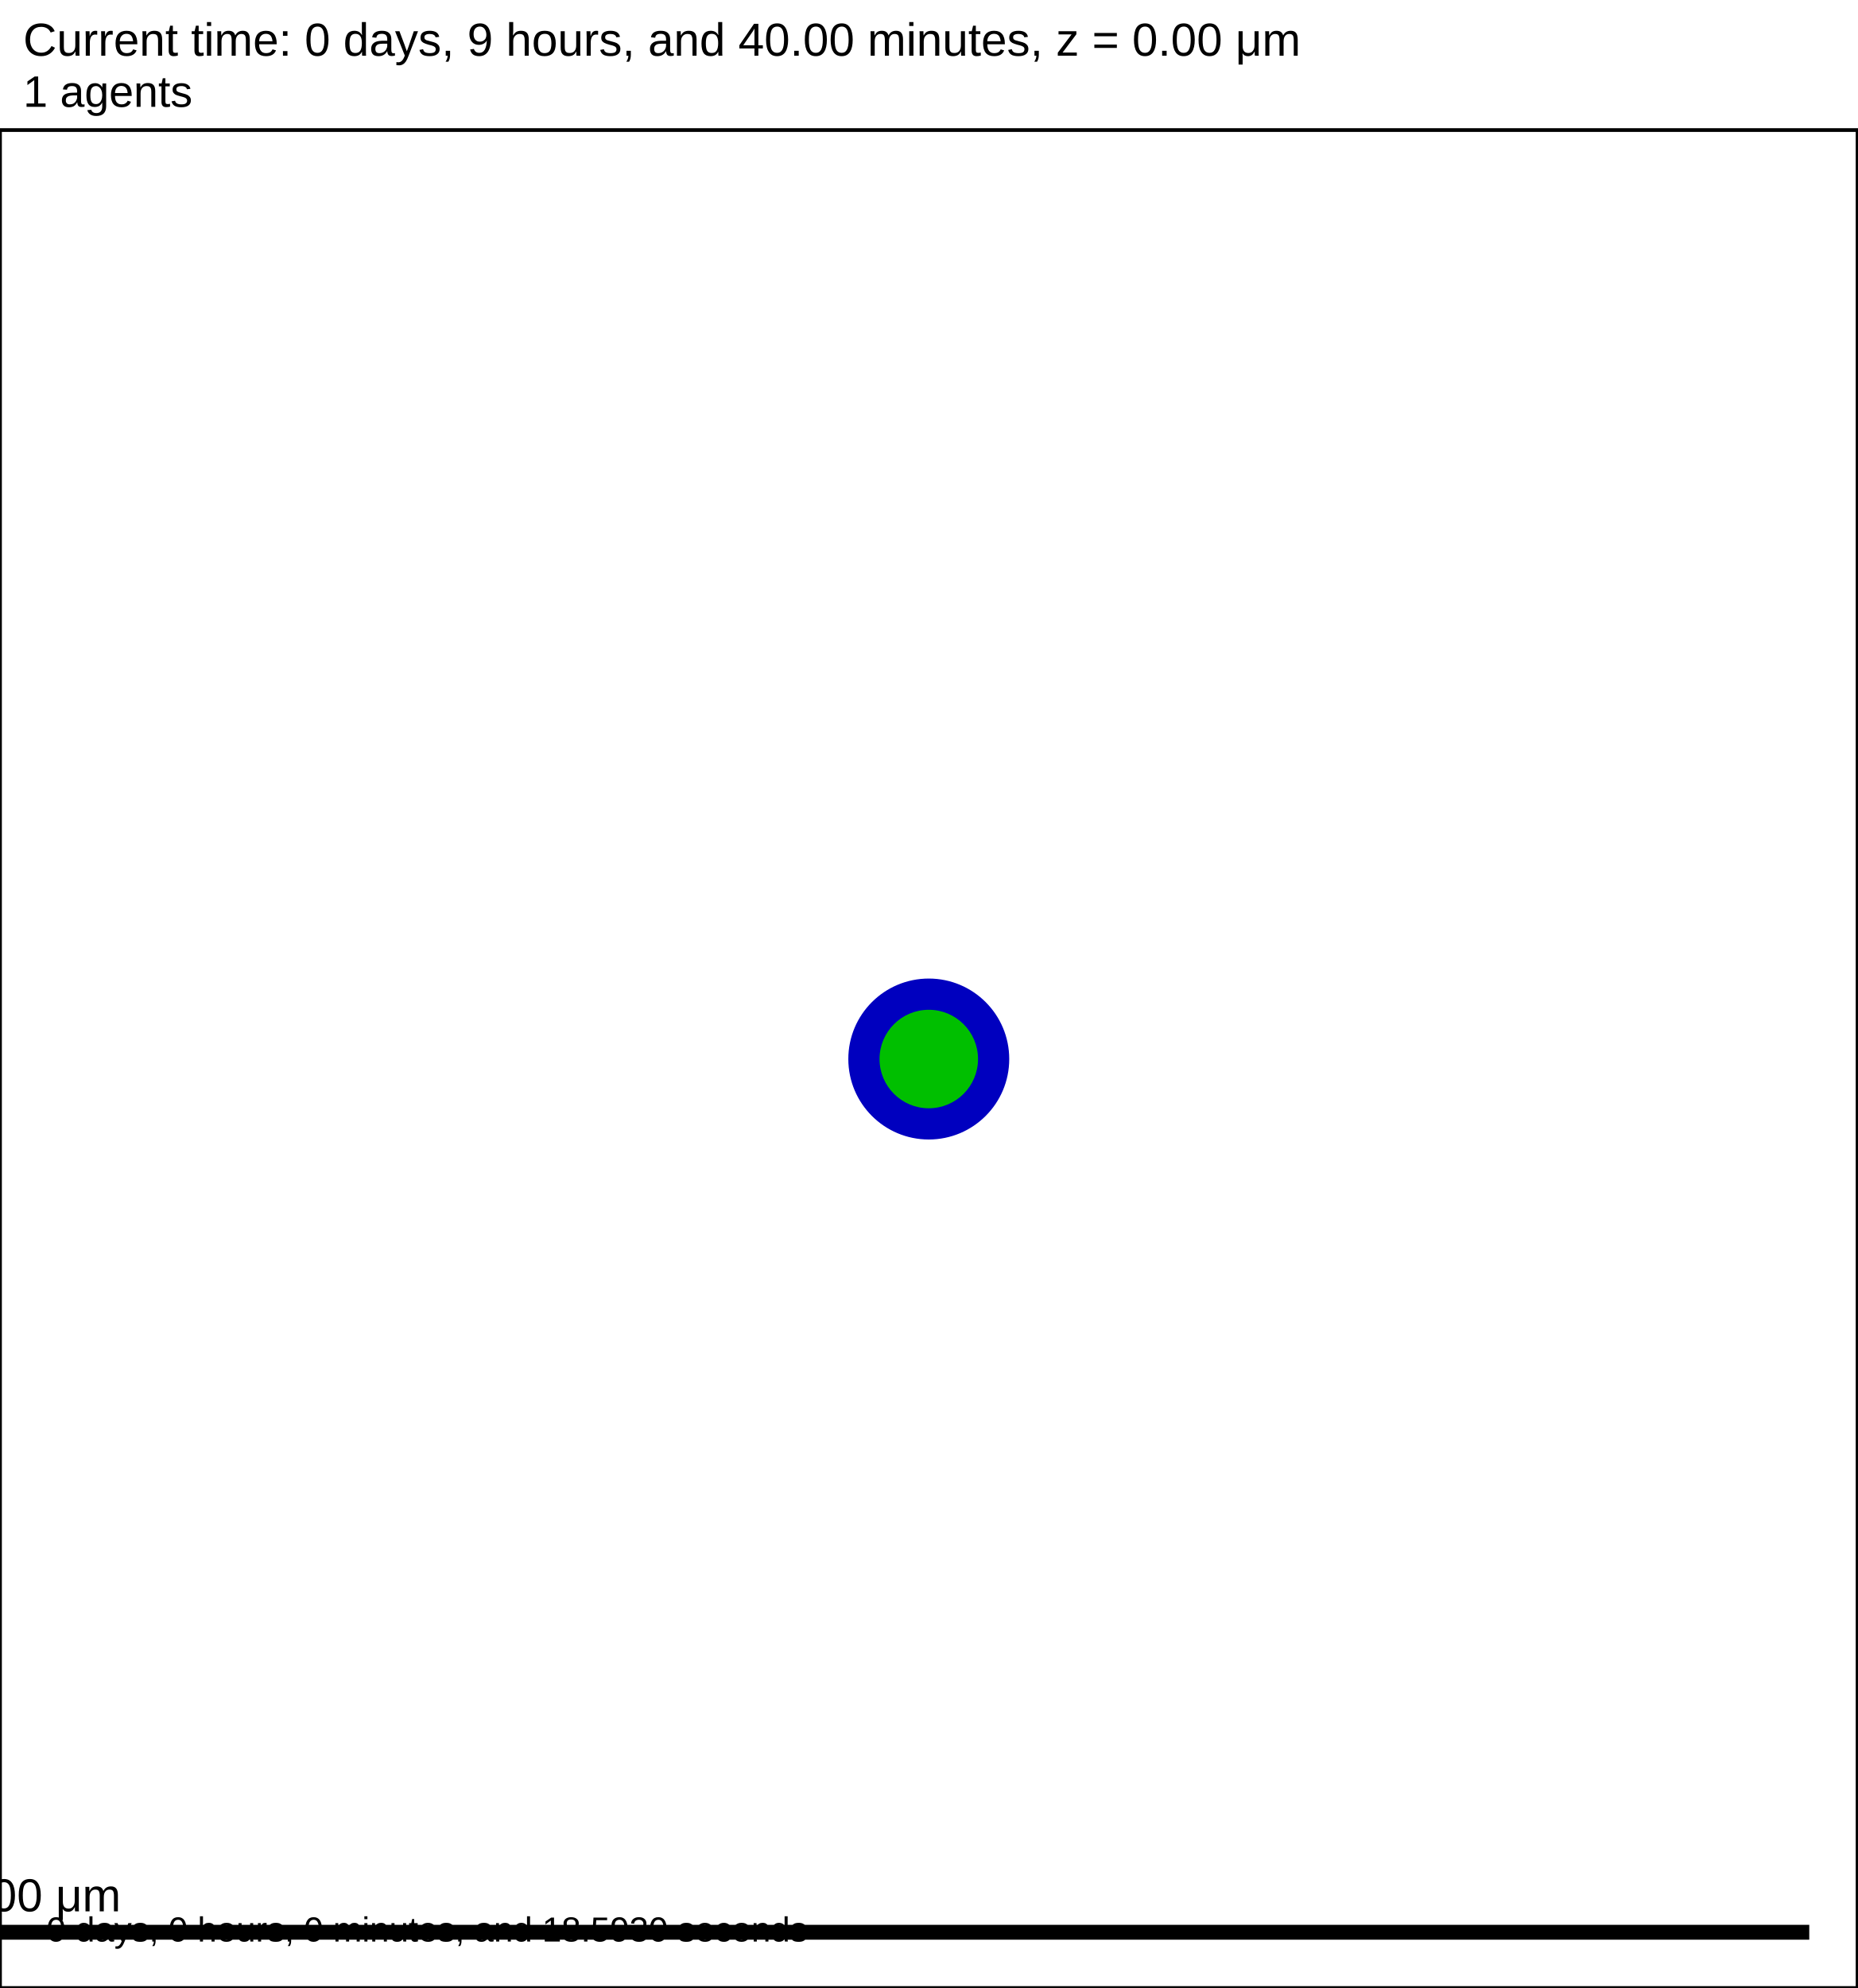
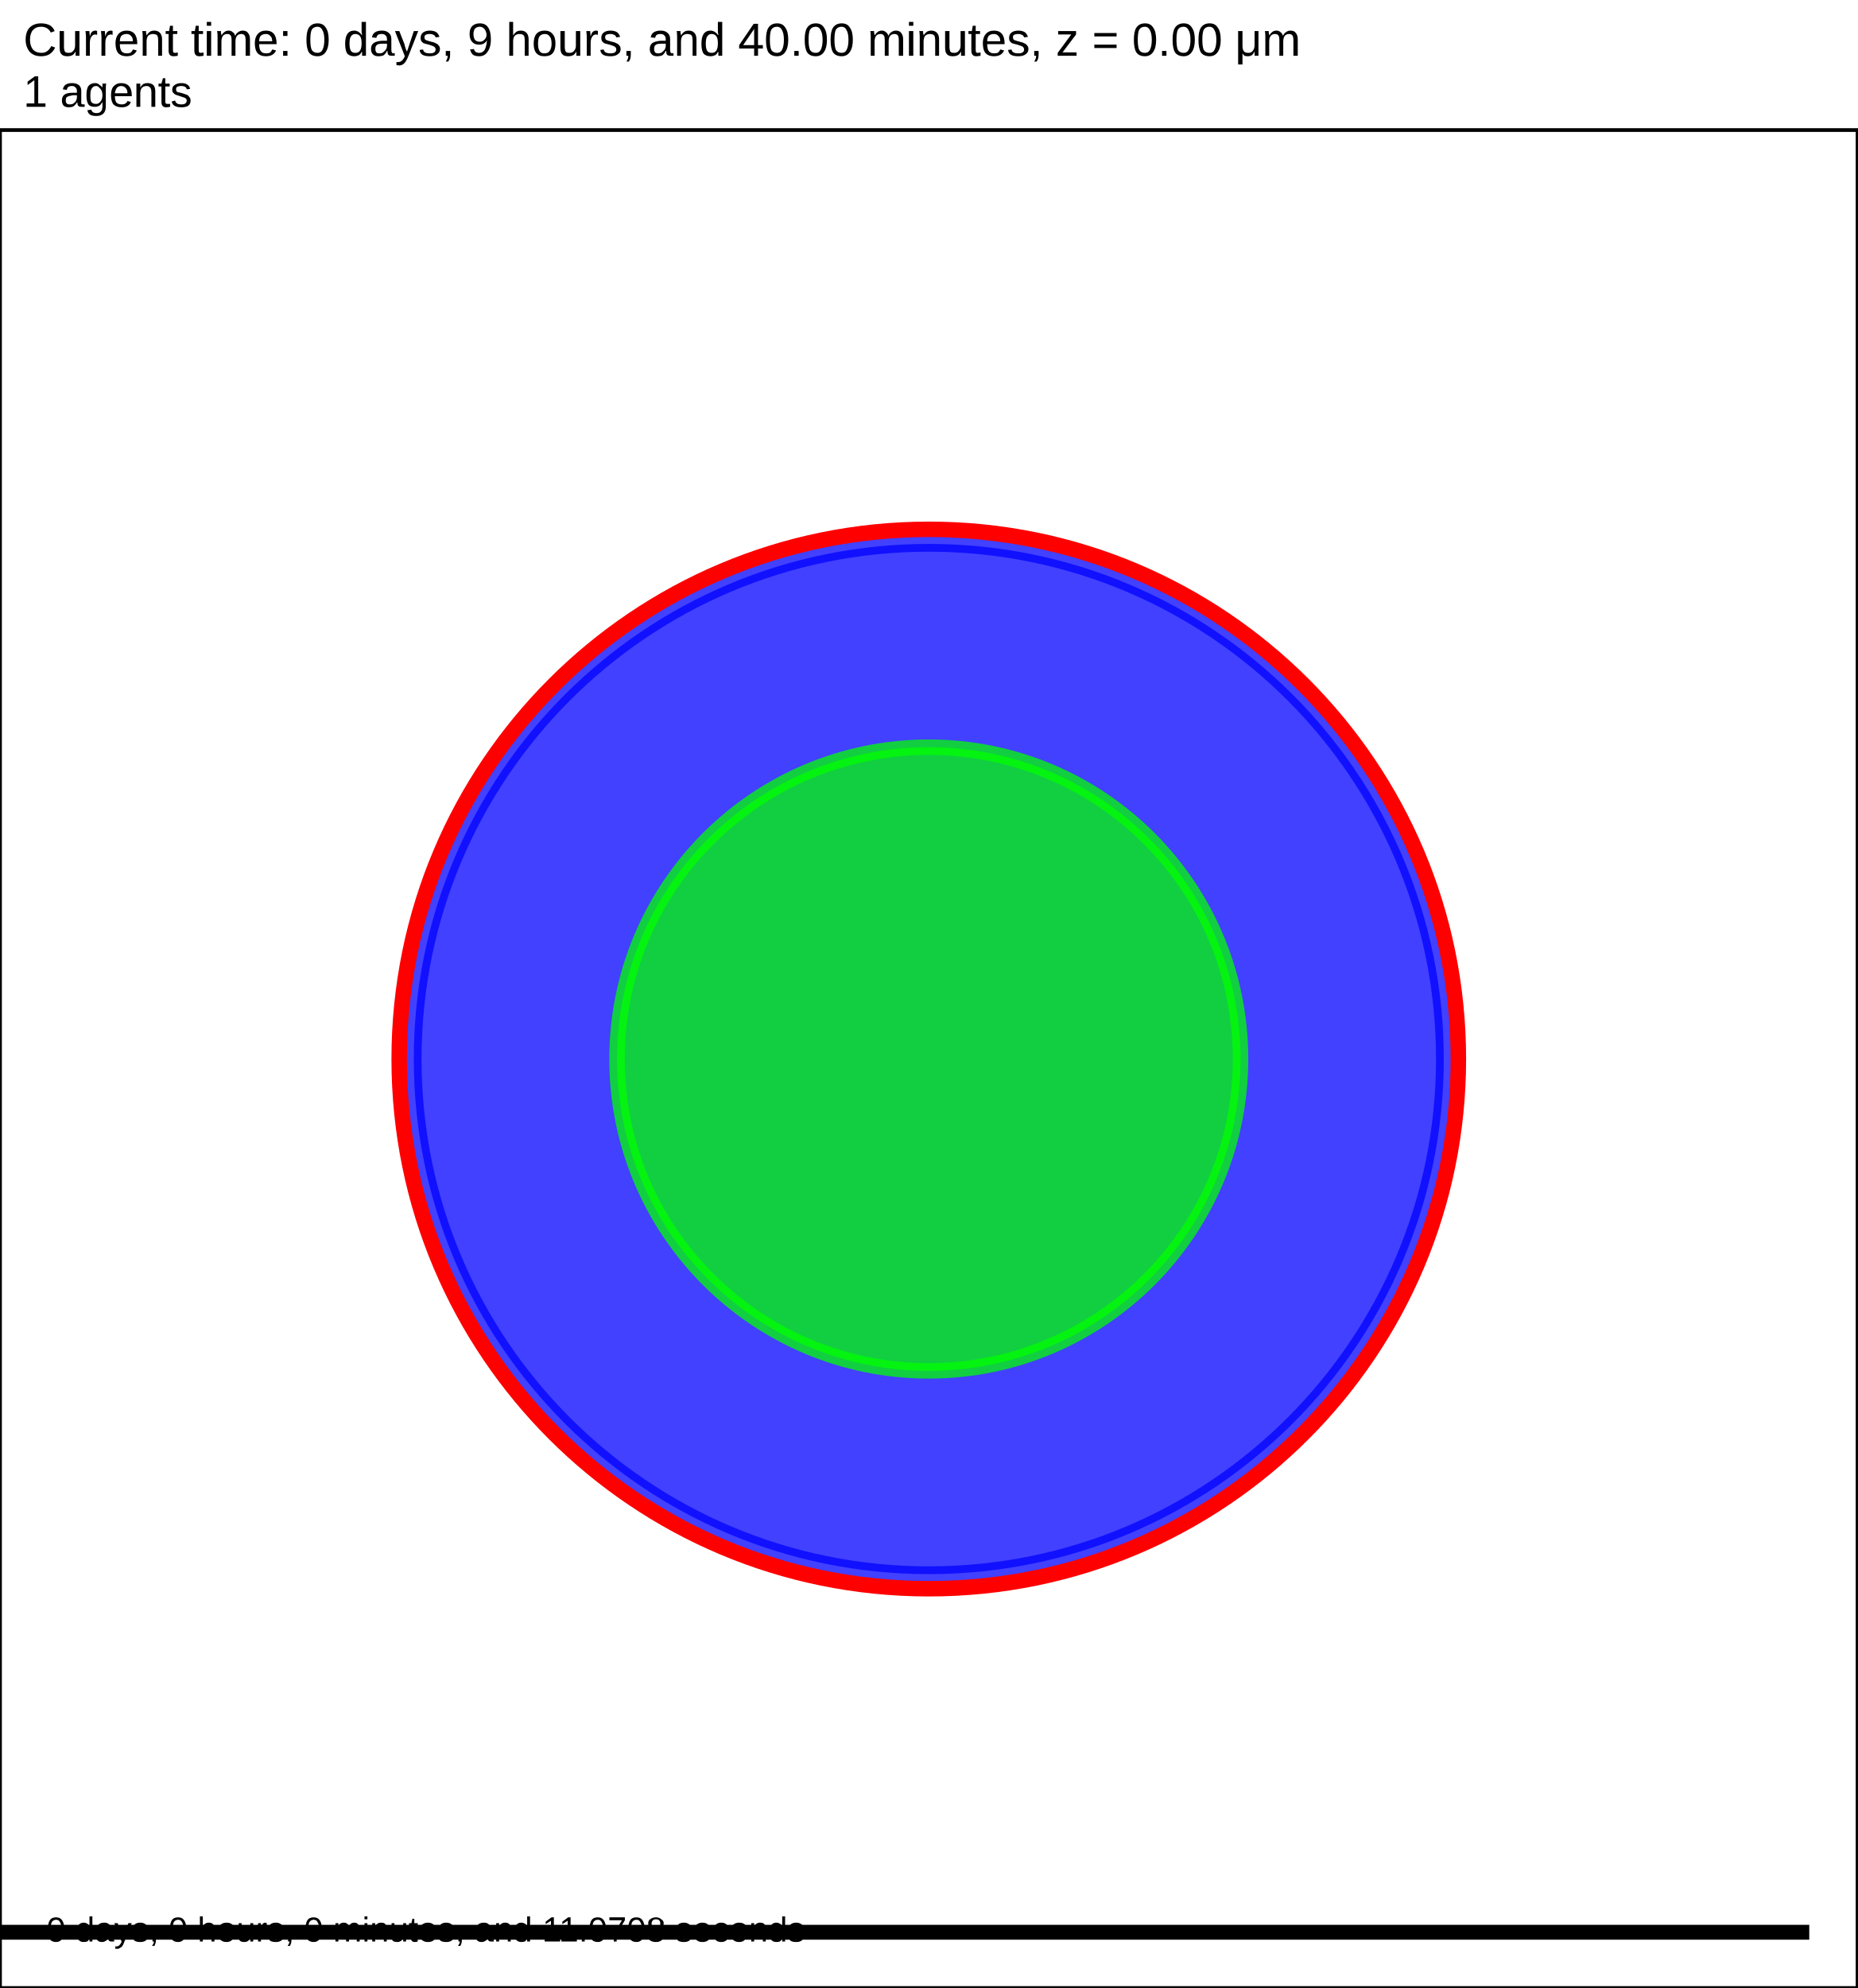
- <svg xmlns="http://www.w3.org/2000/svg" version="1.1" width="200" height="214" id="svg2">
-   <rect x="0" y="0" width="200" height="214" stroke-width="0.4" stroke="white" fill="white" />
-   <text x="2.5" y="6" font-family="Arial" font-size="5" fill="black">
+ <svg xmlns="http://www.w3.org/2000/svg" version="1.1" width="60" height="64.2" id="svg2">
+   <rect x="0" y="0" width="60" height="64.2" stroke-width="0.12" stroke="white" fill="white" />
+   <text x="0.75" y="1.8" font-family="Arial" font-size="1.5" fill="black">
   Current time: 0 days, 9 hours, and 40.00 minutes, z = 0.00 μm
  </text>
-   <text x="2.5" y="11.5" font-family="Arial" font-size="4.75" fill="black">
+   <text x="0.75" y="3.45" font-family="Arial" font-size="1.425" fill="black">
   1 agents
  </text>
-   <g id="tissue" transform="translate(0,214) scale(1,-1)">
+   <g id="tissue" transform="translate(0,64.2) scale(1,-1)">
    <g id="ECM">
  </g>
    <g id="cells">
      <g id="cell0">
-         <circle cx="100" cy="100" r="8.413" stroke-width="0.5" stroke="rgb(0,0,191)" fill="rgb(0,0,191)" />
-         <circle cx="100" cy="100" r="5.052" stroke-width="0.5" stroke="rgb(0,191,0)" fill="rgb(0,191,0)" />
+         <circle cx="30" cy="30" r="16.634" stroke-width="0.5" stroke="rgba(0,0,1921486703,0.743)" fill="rgba(0,0,1921486703,0.743)" />
+         <circle cx="30" cy="30" r="17.106" stroke-width="0.5" stroke="red" fill="rgba(1,0,0,0.0)" />
+         <circle cx="30" cy="30" r="10.07" stroke-width="0.5" stroke="rgba(0,3984246589,0,0.744)" fill="rgba(0,3984246589,0,0.744)" />
      </g>
    </g>
  </g>
-   <rect x="-5" y="207" width="200" height="2" stroke-width="0.4" stroke="rgb(255,255,255)" fill="rgb(0,0,0)" />
-   <text x="-3.75" y="205.75" font-family="Arial" font-size="5" fill="black">
+   <rect x="-141.5" y="62.1" width="200" height="0.6" stroke-width="0.12" stroke="rgb(255,255,255)" fill="rgb(0,0,0)" />
+   <text x="-141.125" y="61.725" font-family="Arial" font-size="1.5" fill="black">
   200 μm
  </text>
-   <text x="5" y="209" font-family="Arial" font-size="3.75" fill="black">
-    0 days, 0 hours, 0 minutes, and 18.5930 seconds
+   <text x="1.5" y="62.7" font-family="Arial" font-size="1.125" fill="black">
+    0 days, 0 hours, 0 minutes, and 11.0708 seconds
  </text>
-   <rect x="0" y="14" width="200" height="200" stroke-width="0.4" stroke="rgb(0,0,0)" fill="none" />
+   <rect x="0" y="4.2" width="60" height="60" stroke-width="0.12" stroke="rgb(0,0,0)" fill="none" />
</svg>
